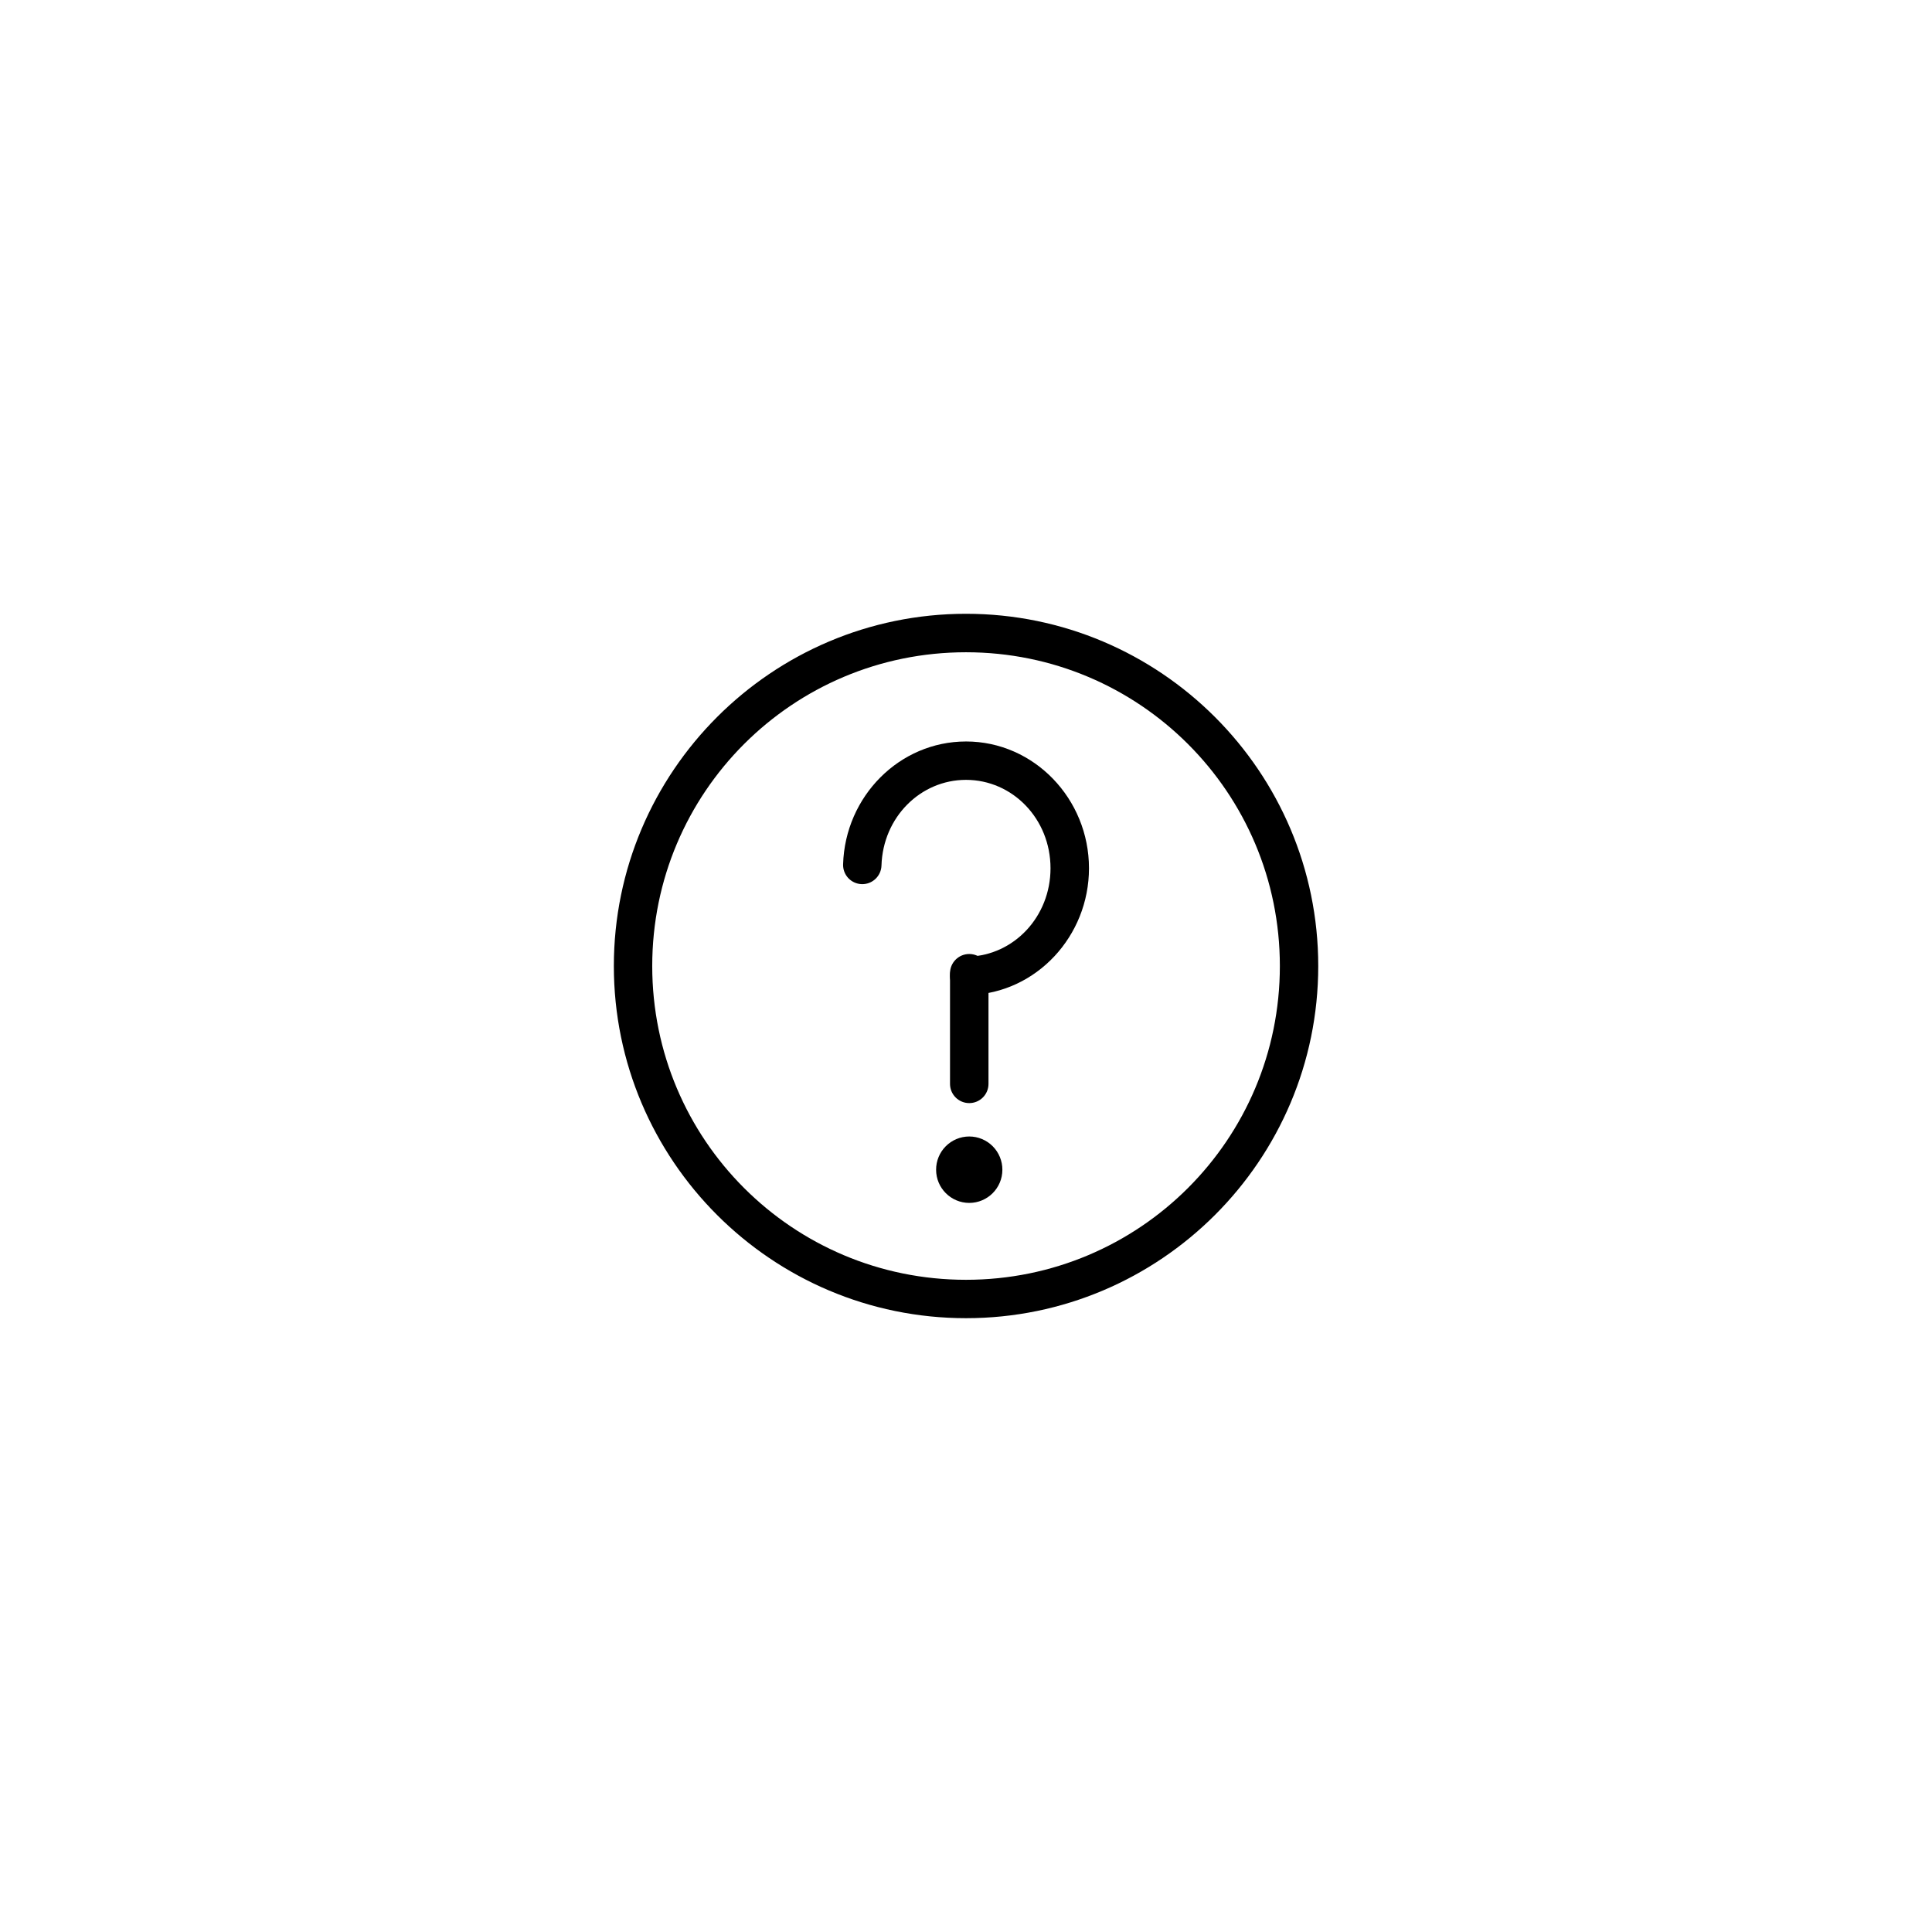
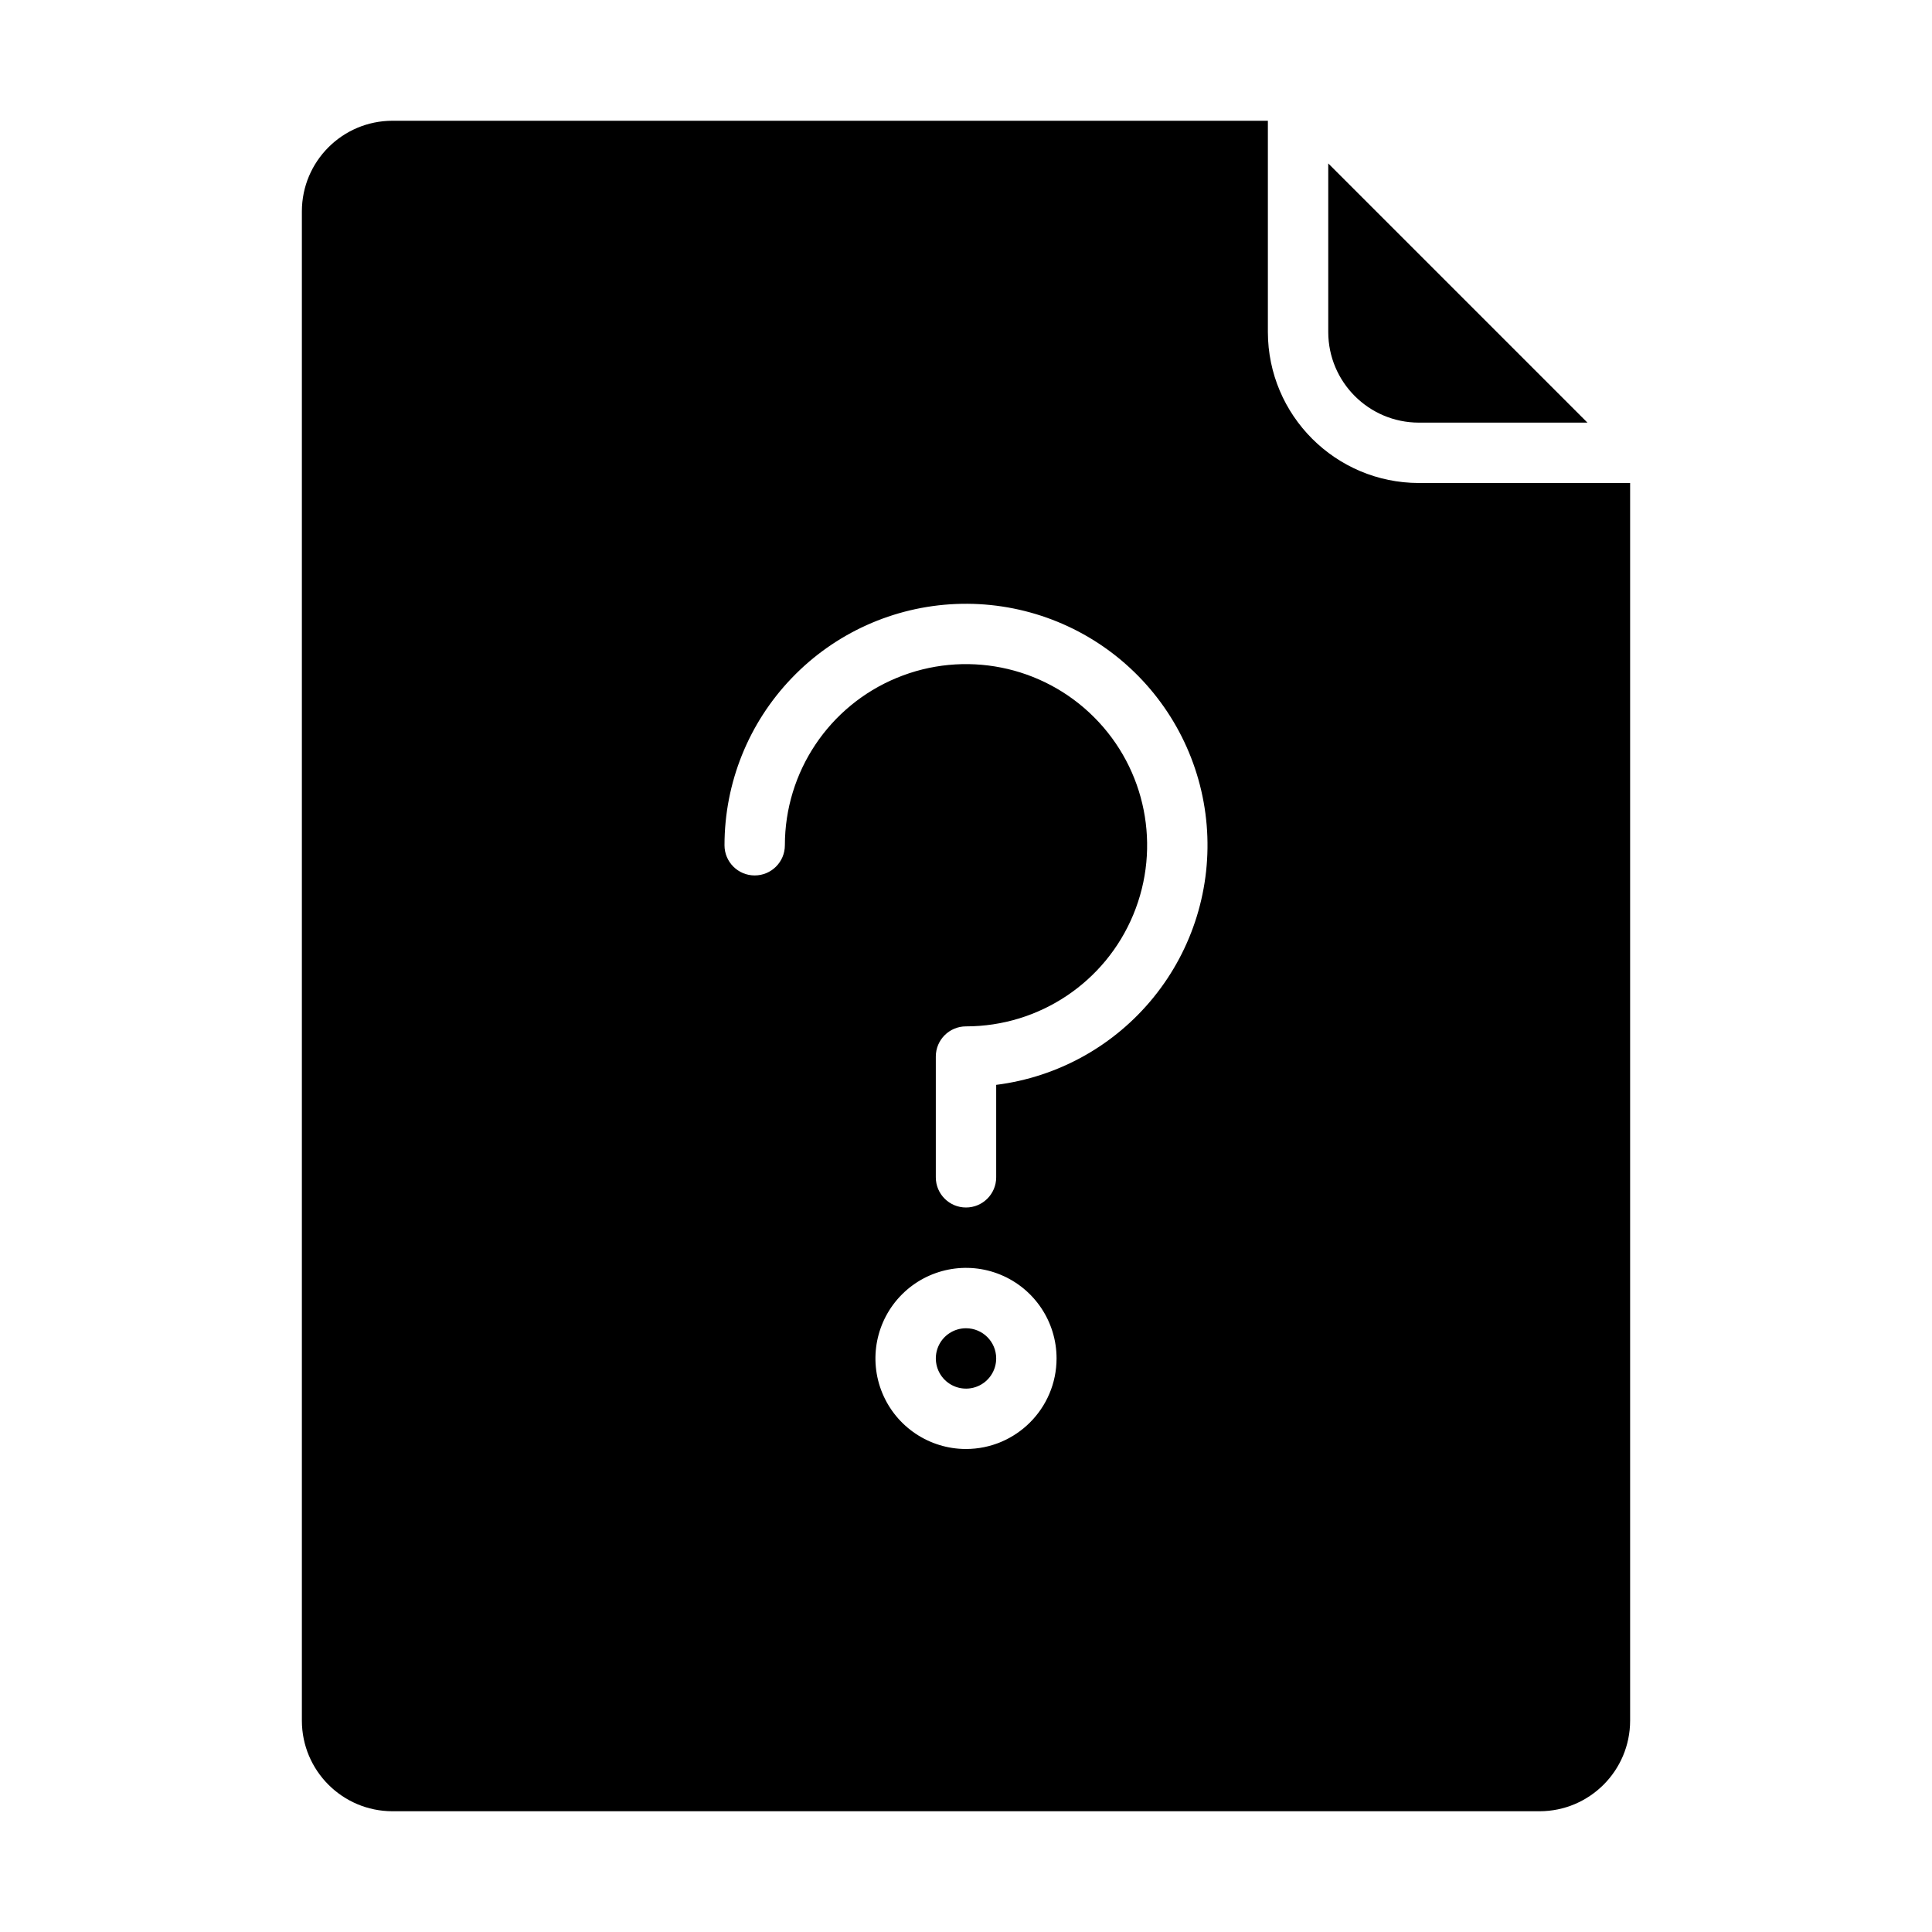
- <svg xmlns="http://www.w3.org/2000/svg" width="512pt" height="512pt" version="1.1" viewBox="0 0 512 512">
-   <g>
-     <path d="m256 162.66c-51.488 0-93.324 41.859-93.324 93.348 0 51.488 41.836 93.324 93.324 93.324 51.488 0 93.348-41.836 93.348-93.324 0-51.488-41.859-93.348-93.348-93.348zm0 10.195c45.984 0 83.176 37.168 83.176 83.152s-37.191 83.152-83.176 83.152-83.152-37.168-83.152-83.152 37.168-83.152 83.152-83.152z" />
-     <path d="m256 196.5c-17.645 0-32.027 14.555-32.57 32.543v0.004c-0.047 1.352 0.449 2.668 1.375 3.656 0.926 0.984 2.207 1.562 3.562 1.605 2.805 0.082 5.148-2.129 5.234-4.938 0.387-12.797 10.344-22.699 22.398-22.699 12.332 0 22.398 10.328 22.398 23.426 0 12.801-9.645 23.035-21.695 23.426h-0.004c-2.809 0.086-5.016 2.43-4.934 5.234 0.039 1.355 0.617 2.637 1.605 3.562 0.988 0.926 2.301 1.422 3.656 1.375 17.637-0.57 31.566-15.598 31.566-33.598 0-18.402-14.555-33.598-32.594-33.598z" />
-     <path d="m256.85 252.82c-2.809 0.004-5.082 2.281-5.086 5.086v29.34c0.004 2.809 2.277 5.082 5.086 5.086 1.352 0.004 2.652-0.527 3.609-1.484 0.961-0.953 1.5-2.25 1.5-3.602v-29.34c0-1.352-0.539-2.648-1.5-3.602-0.957-0.953-2.258-1.488-3.609-1.484z" />
-     <path d="m256.86 301.18c-2.336 0-4.574 0.934-6.223 2.59-1.648 1.652-2.57 3.898-2.559 6.234 0.004 4.848 3.934 8.773 8.781 8.781 4.848-0.008 8.777-3.934 8.781-8.781 0.008-2.336-0.914-4.582-2.559-6.234-1.648-1.656-3.887-2.59-6.223-2.59z" />
-   </g>
+ <svg xmlns="http://www.w3.org/2000/svg" width="128pt" height="128pt" version="1.1" viewBox="0 0 128 128">
+   <path d="m84 22v-14h-58c-3.312 0.004-5.996 2.688-6 6v100c0.004 3.312 2.688 5.996 6 6h76c3.312-0.004 5.996-2.688 6-6v-82h-14c-5.519-0.008-9.992-4.481-10-10zm-20 74c-2.426 0-4.613-1.461-5.543-3.703-0.93-2.242-0.414-4.824 1.301-6.539 1.715-1.715 4.297-2.231 6.539-1.301 2.242 0.93 3.703 3.117 3.703 5.543-0.004 3.312-2.688 5.996-6 6zm2-24.125v6.125c0 1.105-0.895 2-2 2s-2-0.895-2-2v-8c0-1.105 0.895-2 2-2 4.856 0 9.23-2.922 11.086-7.406 1.859-4.484 0.832-9.648-2.602-13.078-3.43-3.434-8.594-4.461-13.078-2.602-4.484 1.855-7.406 6.231-7.406 11.086 0 1.105-0.895 2-2 2s-2-0.895-2-2c0-4.129 1.594-8.098 4.453-11.074 2.856-2.981 6.754-4.738 10.879-4.91s8.156 1.254 11.25 3.984c3.098 2.731 5.019 6.551 5.363 10.664 0.344 4.113-0.914 8.203-3.516 11.41-2.598 3.207-6.336 5.285-10.43 5.801zm0 18.125c0 0.809-0.488 1.539-1.234 1.848s-1.609 0.137-2.18-0.434c-0.57-0.57-0.742-1.434-0.434-2.18s1.039-1.234 1.848-1.234c1.105 0 2 0.895 2 2zm22-68v-11.172l17.172 17.172h-11.172c-3.312-0.004-5.996-2.688-6-6z" />
</svg>
